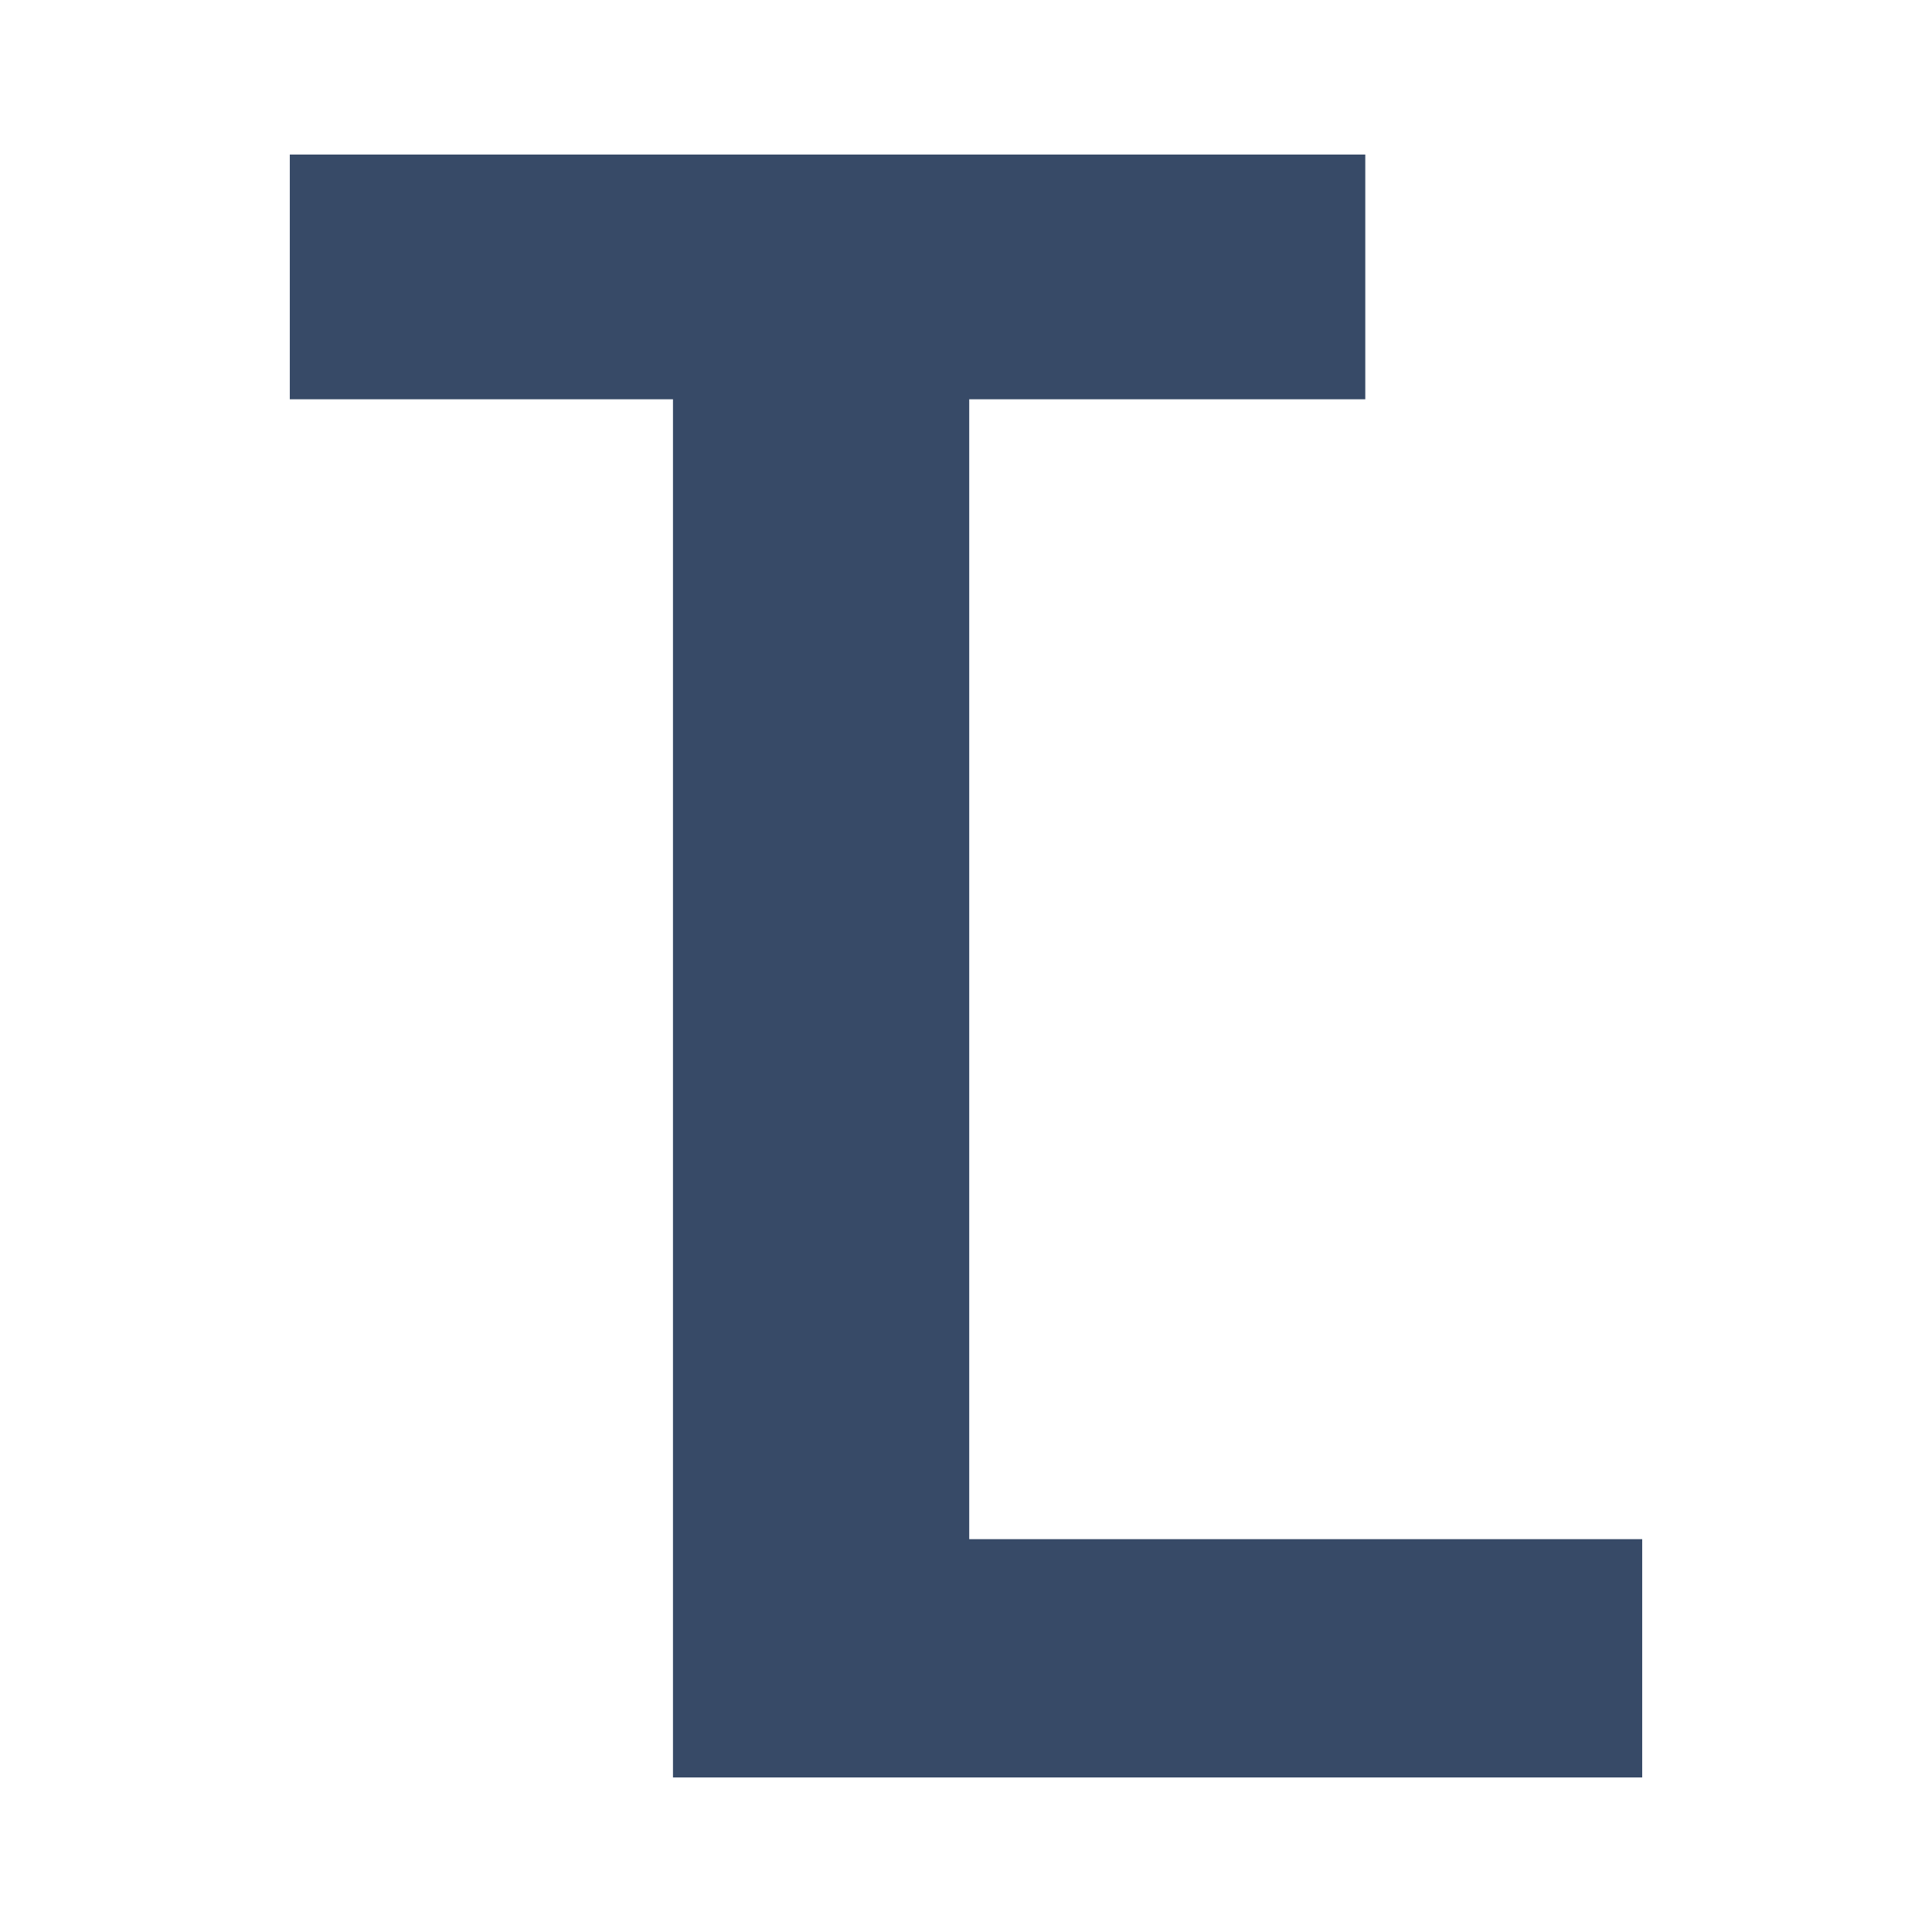
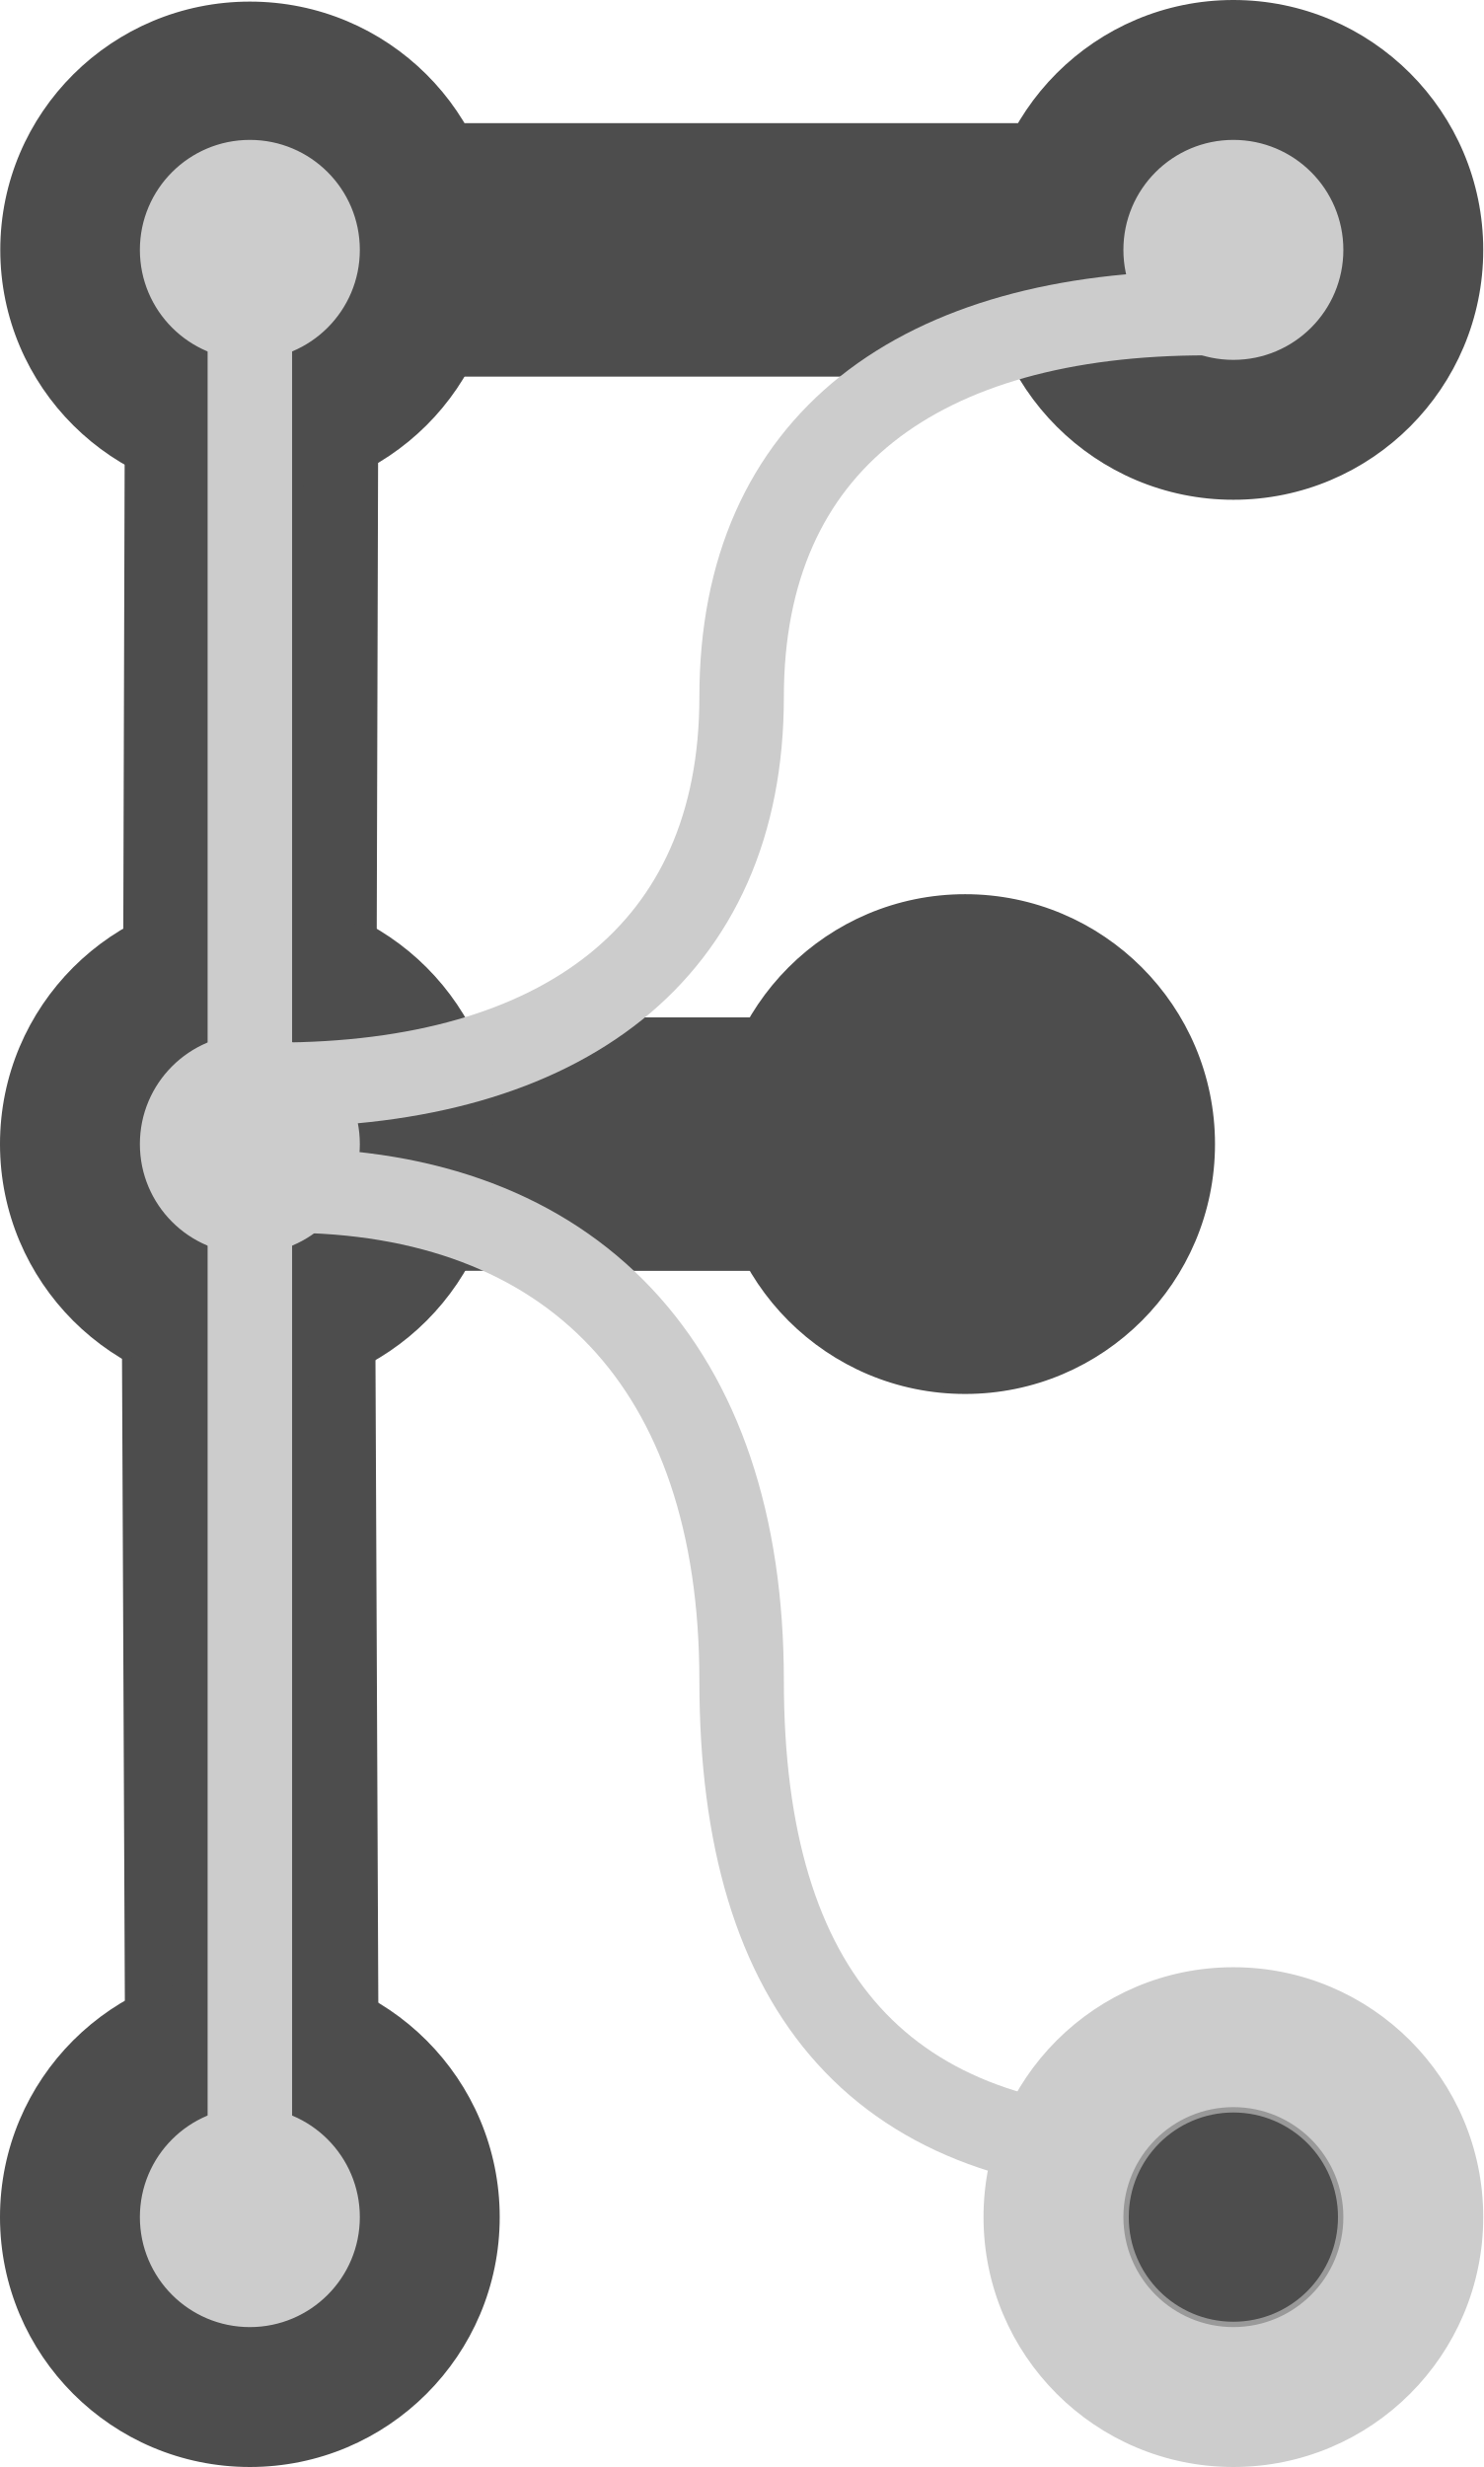
- <svg xmlns="http://www.w3.org/2000/svg" version="1.1" id="Layer_1" x="0px" y="0px" viewBox="0 0 60 60" style="enable-background:new 0 0 60 60;" xml:space="preserve">
-   <style type="text/css">
- 	.st0{fill:#374A67;}
- </style>
-   <g>
-     <path class="st0" d="M30.1,12.4v42.8h-8.9V12.4H9V4.8h33.4v7.6H30.1z" />
-   </g>
-   <g>
-     <path class="st0" d="M20.9,55.2V6.5h8.9v41.3H51v7.4H20.9z" />
+ <svg xmlns="http://www.w3.org/2000/svg" width="87.783mm" height="145.992mm" viewBox="0 0 87.783 145.992" version="1.1" id="svg5" xml:space="preserve">
+   <defs id="defs2" />
+   <g id="layer1" transform="translate(-12.71218,-50.10055)">
+     <g id="g99" transform="matrix(0.2645833,0,0,0.2645833,16.9164,54.30477)">
+       <path d="M 40.369,76.551 40,204.229" fill="none" stroke="#000000" stroke-width="30" stroke-miterlimit="10" pointer-events="stroke" id="path61" style="fill:#4d4d4d;fill-opacity:1;stroke:#4d4d4d;stroke-width:56.693;stroke-dasharray:none;stroke-opacity:1" />
+       <circle fill="#000000" stroke="#000000" pointer-events="all" id="ellipse63" style="fill:#4d4d4d;fill-opacity:1;stroke:#4d4d4d;stroke-width:1.38;stroke-opacity:1" r="55.2" cy="40" cx="260" />
+       <path d="m 39.694,275.514 0.745,168.534" fill="none" stroke="#000000" stroke-width="30" stroke-miterlimit="10" pointer-events="stroke" id="path65" style="fill:#4d4d4d;fill-opacity:1;stroke:#4d4d4d;stroke-width:56.693;stroke-dasharray:none;stroke-opacity:1" />
+       <path d="m 76.246,240 88.79,0.009" fill="none" stroke="#000000" stroke-width="30" stroke-miterlimit="10" pointer-events="stroke" id="path67" style="fill:#4d4d4d;fill-opacity:1;stroke:#4d4d4d;stroke-width:56.693;stroke-dasharray:none;stroke-opacity:1" />
+       <circle cx="40" cy="240" fill="#000000" stroke="#000000" pointer-events="all" id="ellipse69" r="55.2" style="fill:#4d4d4d;fill-opacity:1;stroke:#4d4d4d;stroke-width:1.38;stroke-opacity:1" />
+       <circle cx="40" cy="480" fill="#000000" stroke="#000000" pointer-events="all" id="ellipse71" r="55.2" style="fill:#4d4d4d;fill-opacity:1;stroke:#4d4d4d;stroke-width:1.38;stroke-opacity:1" />
+       <ellipse fill="#000000" stroke="#000000" pointer-events="all" id="ellipse73" style="fill:#4d4d4d;fill-opacity:1;stroke:#4d4d4d;stroke-width:1.38;stroke-dasharray:none;stroke-opacity:1" cy="40" cx="40" ry="54.844" rx="55.137" />
+       <path d="M 226.736,40 H 150.13 76.649" fill="none" stroke="#000000" stroke-width="30" stroke-miterlimit="10" pointer-events="stroke" id="path75" style="fill:#4d4d4d;fill-opacity:1;stroke:#4d4d4d;stroke-width:56.693;stroke-dasharray:none;stroke-opacity:1" />
+       <path d="M 245.86,465.86 C 181.953,465.86 150,430.573 150,360 150,289.427 111.843,250.368 47.936,250.368" fill="none" stroke="#999999" stroke-width="10" stroke-miterlimit="10" pointer-events="stroke" id="path77" style="stroke:#cccccc;stroke-opacity:1;stroke-width:18.898;stroke-dasharray:none" />
+       <circle cx="260" cy="480" fill="#999999" stroke="#999999" pointer-events="all" id="ellipse79" r="55.2" style="fill:#cccccc;fill-opacity:1;stroke:#cccccc;stroke-width:1.38;stroke-opacity:1" />
+       <circle cx="260" cy="40" fill="#999999" stroke="#999999" pointer-events="all" id="ellipse81" r="24" style="fill:#cccccc;fill-opacity:1;stroke:#cccccc;stroke-width:1.2;stroke-opacity:1" />
+       <circle cx="260" cy="480" fill="#000000" stroke="#000000" pointer-events="all" id="ellipse83" r="24" style="fill:#4d4d4d;fill-opacity:1;stroke:#999999;stroke-width:1.2;stroke-opacity:1" />
+       <circle cx="200" cy="240" fill="#000000" stroke="#000000" pointer-events="all" id="ellipse85" r="55.2" style="fill:#4d4d4d;fill-opacity:1;stroke:#4d4d4d;stroke-width:1.38;stroke-opacity:1" />
+       <circle cx="40" cy="40" fill="#999999" stroke="#999999" pointer-events="all" id="ellipse87" r="24" style="fill:#cccccc;fill-opacity:1;stroke:#cccccc;stroke-width:1.2;stroke-opacity:1" />
+       <path d="M 45.723,226.738 C 109.629,226.738 150,197.24 150,140 150,82.76 190.089,54.14 253.995,54.14" fill="none" stroke="#999999" stroke-width="10" stroke-miterlimit="10" pointer-events="stroke" id="path89" style="stroke:#cccccc;stroke-opacity:1;stroke-width:18.898;stroke-dasharray:none" />
+       <circle cx="40" cy="480" fill="#999999" stroke="#999999" pointer-events="all" id="ellipse91" r="24" style="fill:#cccccc;fill-opacity:1;stroke:#cccccc;stroke-width:1.2;stroke-opacity:1" />
+       <path d="M 40,220 Q 40,140 40,60" fill="none" stroke="#999999" stroke-width="7" stroke-miterlimit="10" pointer-events="stroke" id="path93" style="stroke:#cccccc;stroke-opacity:1;stroke-width:18.898;stroke-dasharray:none" />
+       <path d="m 40,260 q 0,100 0,200" fill="none" stroke="#999999" stroke-width="7" stroke-miterlimit="10" pointer-events="stroke" id="path95" style="stroke:#cccccc;stroke-opacity:1;stroke-width:18.898;stroke-dasharray:none" />
+       <circle cx="40" cy="240" fill="#999999" stroke="#999999" pointer-events="all" id="ellipse97" r="24" style="fill:#cccccc;fill-opacity:1;stroke:#cccccc;stroke-width:1.2;stroke-opacity:1" />
+     </g>
  </g>
</svg>
